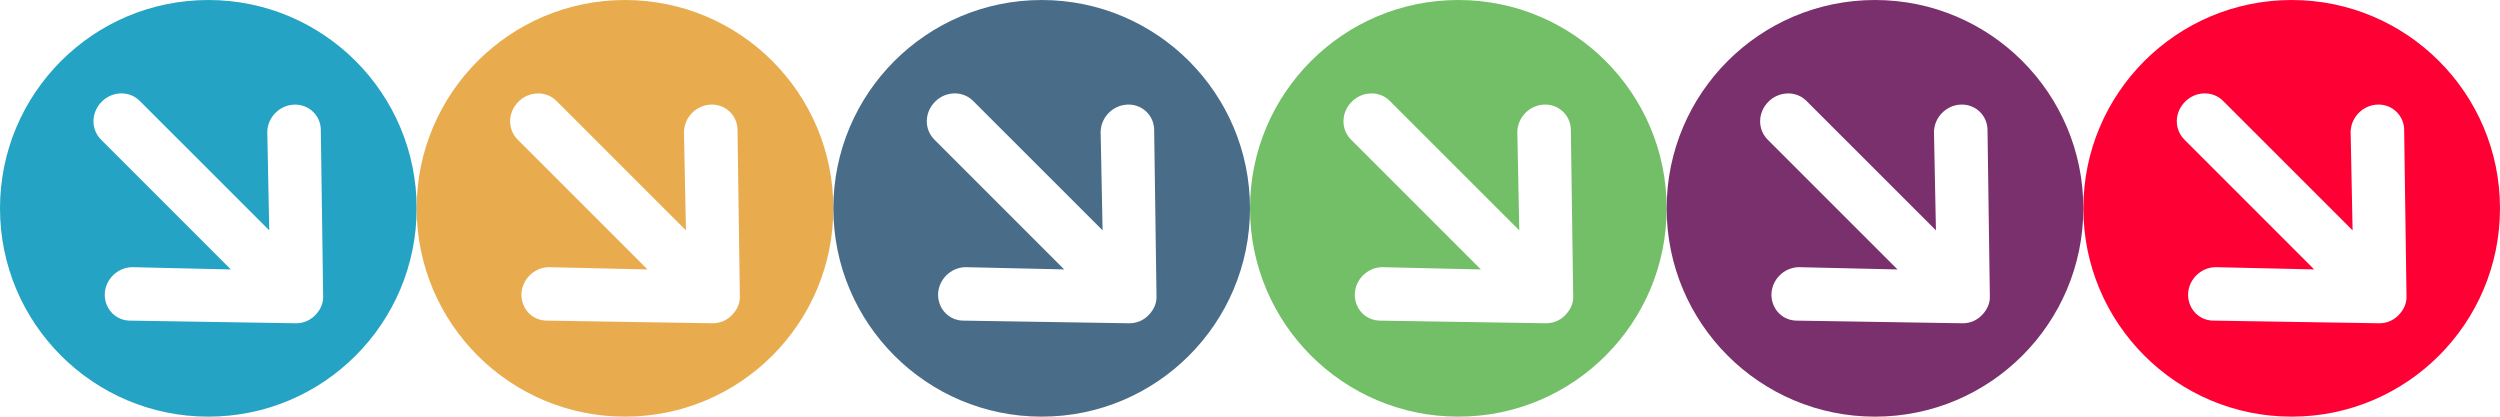
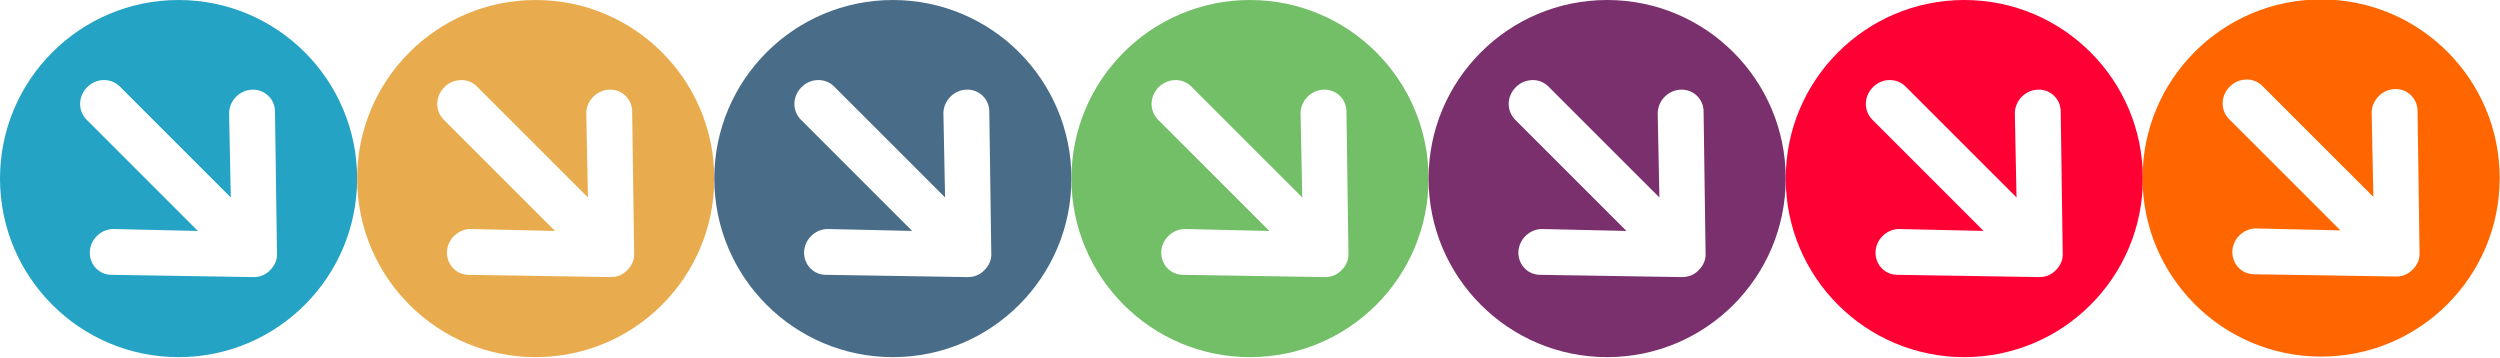
- <svg xmlns="http://www.w3.org/2000/svg" width="240" height="40" viewBox="0 0 63.5 10.583" version="1.1" id="svg5" xml:space="preserve">
+ <svg xmlns="http://www.w3.org/2000/svg" width="280" height="40" viewBox="0 0 74.083 10.583" version="1.1" id="svg5" xml:space="preserve">
  <defs id="defs2" />
  <g id="layer1">
    <path id="circle8147" style="fill:#24a3c4;fill-rule:evenodd;stroke-width:2.284" d="M 5.292,0 A 5.292,5.292 0 0 0 0,5.292 5.292,5.292 0 0 0 5.292,10.583 5.292,5.292 0 0 0 10.583,5.292 5.292,5.292 0 0 0 5.292,0 Z M 3.076,2.372 c 0.175,-0.002 0.348,0.063 0.476,0.193 L 6.839,5.851 6.789,3.349 c 0.008,-0.375 0.318,-0.684 0.693,-0.692 0.375,-0.008 0.676,0.292 0.667,0.667 l 0.059,4.196 c 0.008,0.176 -0.067,0.35 -0.201,0.484 l -0.007,0.008 C 7.868,8.144 7.701,8.211 7.517,8.211 L 3.328,8.144 C 2.953,8.154 2.66,7.861 2.66,7.478 2.669,7.103 2.978,6.794 3.353,6.786 L 5.864,6.844 2.569,3.549 C 2.302,3.282 2.311,2.856 2.586,2.581 2.724,2.443 2.901,2.374 3.076,2.372 Z" />
    <path id="circle8147-3" style="fill:#e8ac4e;fill-opacity:1;fill-rule:evenodd;stroke-width:2.284" d="M 15.875,0 A 5.292,5.292 0 0 0 10.583,5.292 5.292,5.292 0 0 0 15.875,10.583 5.292,5.292 0 0 0 21.167,5.292 5.292,5.292 0 0 0 15.875,0 Z m -2.215,2.372 c 0.175,-0.002 0.348,0.063 0.476,0.193 l 3.287,3.286 -0.05,-2.503 c 0.009,-0.375 0.318,-0.684 0.693,-0.692 0.375,-0.009 0.676,0.292 0.667,0.667 l 0.059,4.196 c 0.009,0.176 -0.067,0.35 -0.201,0.484 l -0.007,0.008 C 18.451,8.144 18.284,8.211 18.1,8.211 L 13.912,8.144 c -0.376,0.009 -0.668,-0.283 -0.668,-0.666 0.009,-0.375 0.318,-0.684 0.692,-0.692 l 2.511,0.058 -3.295,-3.294 c -0.267,-0.267 -0.258,-0.693 0.017,-0.968 0.138,-0.138 0.315,-0.206 0.49,-0.208 z" />
    <path id="circle8147-3-6" style="fill:#496d89;fill-opacity:1;fill-rule:evenodd;stroke-width:2.284" d="M 26.458,0 A 5.292,5.292 0 0 0 21.167,5.292 5.292,5.292 0 0 0 26.458,10.583 5.292,5.292 0 0 0 31.75,5.292 5.292,5.292 0 0 0 26.458,0 Z m -2.215,2.372 c 0.175,-0.002 0.348,0.063 0.476,0.193 l 3.287,3.286 -0.05,-2.503 c 0.009,-0.375 0.318,-0.684 0.693,-0.692 0.375,-0.009 0.676,0.292 0.667,0.667 l 0.059,4.196 c 0.009,0.176 -0.067,0.35 -0.201,0.484 l -0.007,0.008 c -0.133,0.133 -0.3,0.2 -0.484,0.2 l -4.188,-0.067 c -0.376,0.009 -0.668,-0.283 -0.668,-0.666 0.009,-0.375 0.318,-0.684 0.692,-0.692 L 27.03,6.843 23.736,3.549 C 23.469,3.282 23.477,2.856 23.753,2.581 23.89,2.443 24.068,2.374 24.243,2.372 Z" />
    <path id="circle8147-3-6-7" style="fill:#72bf67;fill-opacity:1;fill-rule:evenodd;stroke-width:2.284" d="M 37.042,0 A 5.292,5.292 0 0 0 31.75,5.292 5.292,5.292 0 0 0 37.042,10.583 5.292,5.292 0 0 0 42.333,5.292 5.292,5.292 0 0 0 37.042,0 Z m -2.215,2.372 c 0.175,-0.002 0.348,0.063 0.476,0.193 l 3.287,3.286 -0.05,-2.503 c 0.009,-0.375 0.318,-0.684 0.693,-0.692 0.375,-0.009 0.676,0.292 0.667,0.667 l 0.059,4.196 c 0.009,0.176 -0.067,0.35 -0.201,0.484 l -0.007,0.008 c -0.133,0.133 -0.3,0.2 -0.484,0.2 l -4.188,-0.067 c -0.376,0.009 -0.668,-0.283 -0.668,-0.666 0.009,-0.375 0.318,-0.684 0.692,-0.692 l 2.511,0.058 -3.295,-3.294 c -0.267,-0.267 -0.258,-0.693 0.017,-0.968 0.138,-0.138 0.315,-0.206 0.49,-0.208 z" />
    <path id="circle8147-3-6-7-3" style="fill:#7a306c;fill-opacity:1;fill-rule:evenodd;stroke-width:2.284" d="M 47.625,0 A 5.292,5.292 0 0 0 42.333,5.292 5.292,5.292 0 0 0 47.625,10.583 5.292,5.292 0 0 0 52.917,5.292 5.292,5.292 0 0 0 47.625,0 Z m -2.215,2.372 c 0.175,-0.002 0.348,0.063 0.476,0.193 l 3.287,3.286 -0.05,-2.503 c 0.009,-0.375 0.318,-0.684 0.693,-0.692 0.375,-0.009 0.676,0.292 0.667,0.667 l 0.059,4.196 c 0.009,0.176 -0.067,0.35 -0.201,0.484 l -0.007,0.008 c -0.133,0.133 -0.3,0.2 -0.484,0.2 l -4.188,-0.067 c -0.376,0.009 -0.668,-0.283 -0.668,-0.666 0.009,-0.375 0.318,-0.684 0.692,-0.692 l 2.511,0.058 -3.295,-3.294 c -0.267,-0.267 -0.258,-0.693 0.017,-0.968 0.138,-0.138 0.315,-0.206 0.49,-0.208 z" />
    <path id="circle8147-3-6-7-3-6" style="fill:#ff0035;fill-opacity:1;fill-rule:evenodd;stroke-width:2.284" d="M 58.208,0 A 5.292,5.292 0 0 0 52.917,5.292 5.292,5.292 0 0 0 58.208,10.583 5.292,5.292 0 0 0 63.5,5.292 5.292,5.292 0 0 0 58.208,0 Z m -2.215,2.372 c 0.175,-0.002 0.348,0.063 0.476,0.193 l 3.287,3.286 -0.05,-2.503 c 0.009,-0.375 0.318,-0.684 0.693,-0.692 0.375,-0.009 0.676,0.292 0.667,0.667 l 0.059,4.196 c 0.009,0.176 -0.067,0.35 -0.201,0.484 l -0.007,0.008 c -0.133,0.133 -0.3,0.2 -0.484,0.2 l -4.188,-0.067 c -0.376,0.009 -0.668,-0.283 -0.668,-0.666 0.009,-0.375 0.318,-0.684 0.692,-0.692 L 58.78,6.843 55.486,3.549 C 55.219,3.282 55.227,2.856 55.503,2.581 55.64,2.443 55.818,2.374 55.993,2.372 Z" />
+     <path id="circle8147-3-6-7-3-6-4" style="fill:#ff6600;fill-opacity:1;fill-rule:evenodd;stroke-width:2.284" d="m 68.782,-0.017 a 5.292,5.292 0 0 0 -5.292,5.292 5.292,5.292 0 0 0 5.292,5.292 5.292,5.292 0 0 0 5.292,-5.292 5.292,5.292 0 0 0 -5.292,-5.292 z m -2.215,2.372 c 0.175,-0.002 0.348,0.063 0.476,0.193 l 3.287,3.286 -0.05,-2.503 c 0.009,-0.375 0.318,-0.684 0.693,-0.692 0.375,-0.009 0.676,0.292 0.667,0.667 l 0.059,4.196 c 0.009,0.176 -0.067,0.35 -0.201,0.484 l -0.007,0.008 c -0.133,0.133 -0.3,0.2 -0.484,0.2 l -4.188,-0.067 c -0.376,0.009 -0.668,-0.283 -0.668,-0.666 0.009,-0.375 0.318,-0.684 0.692,-0.692 l 2.511,0.058 -3.295,-3.294 c -0.267,-0.267 -0.258,-0.693 0.017,-0.968 0.138,-0.138 0.315,-0.206 0.49,-0.208 z" />
  </g>
</svg>
